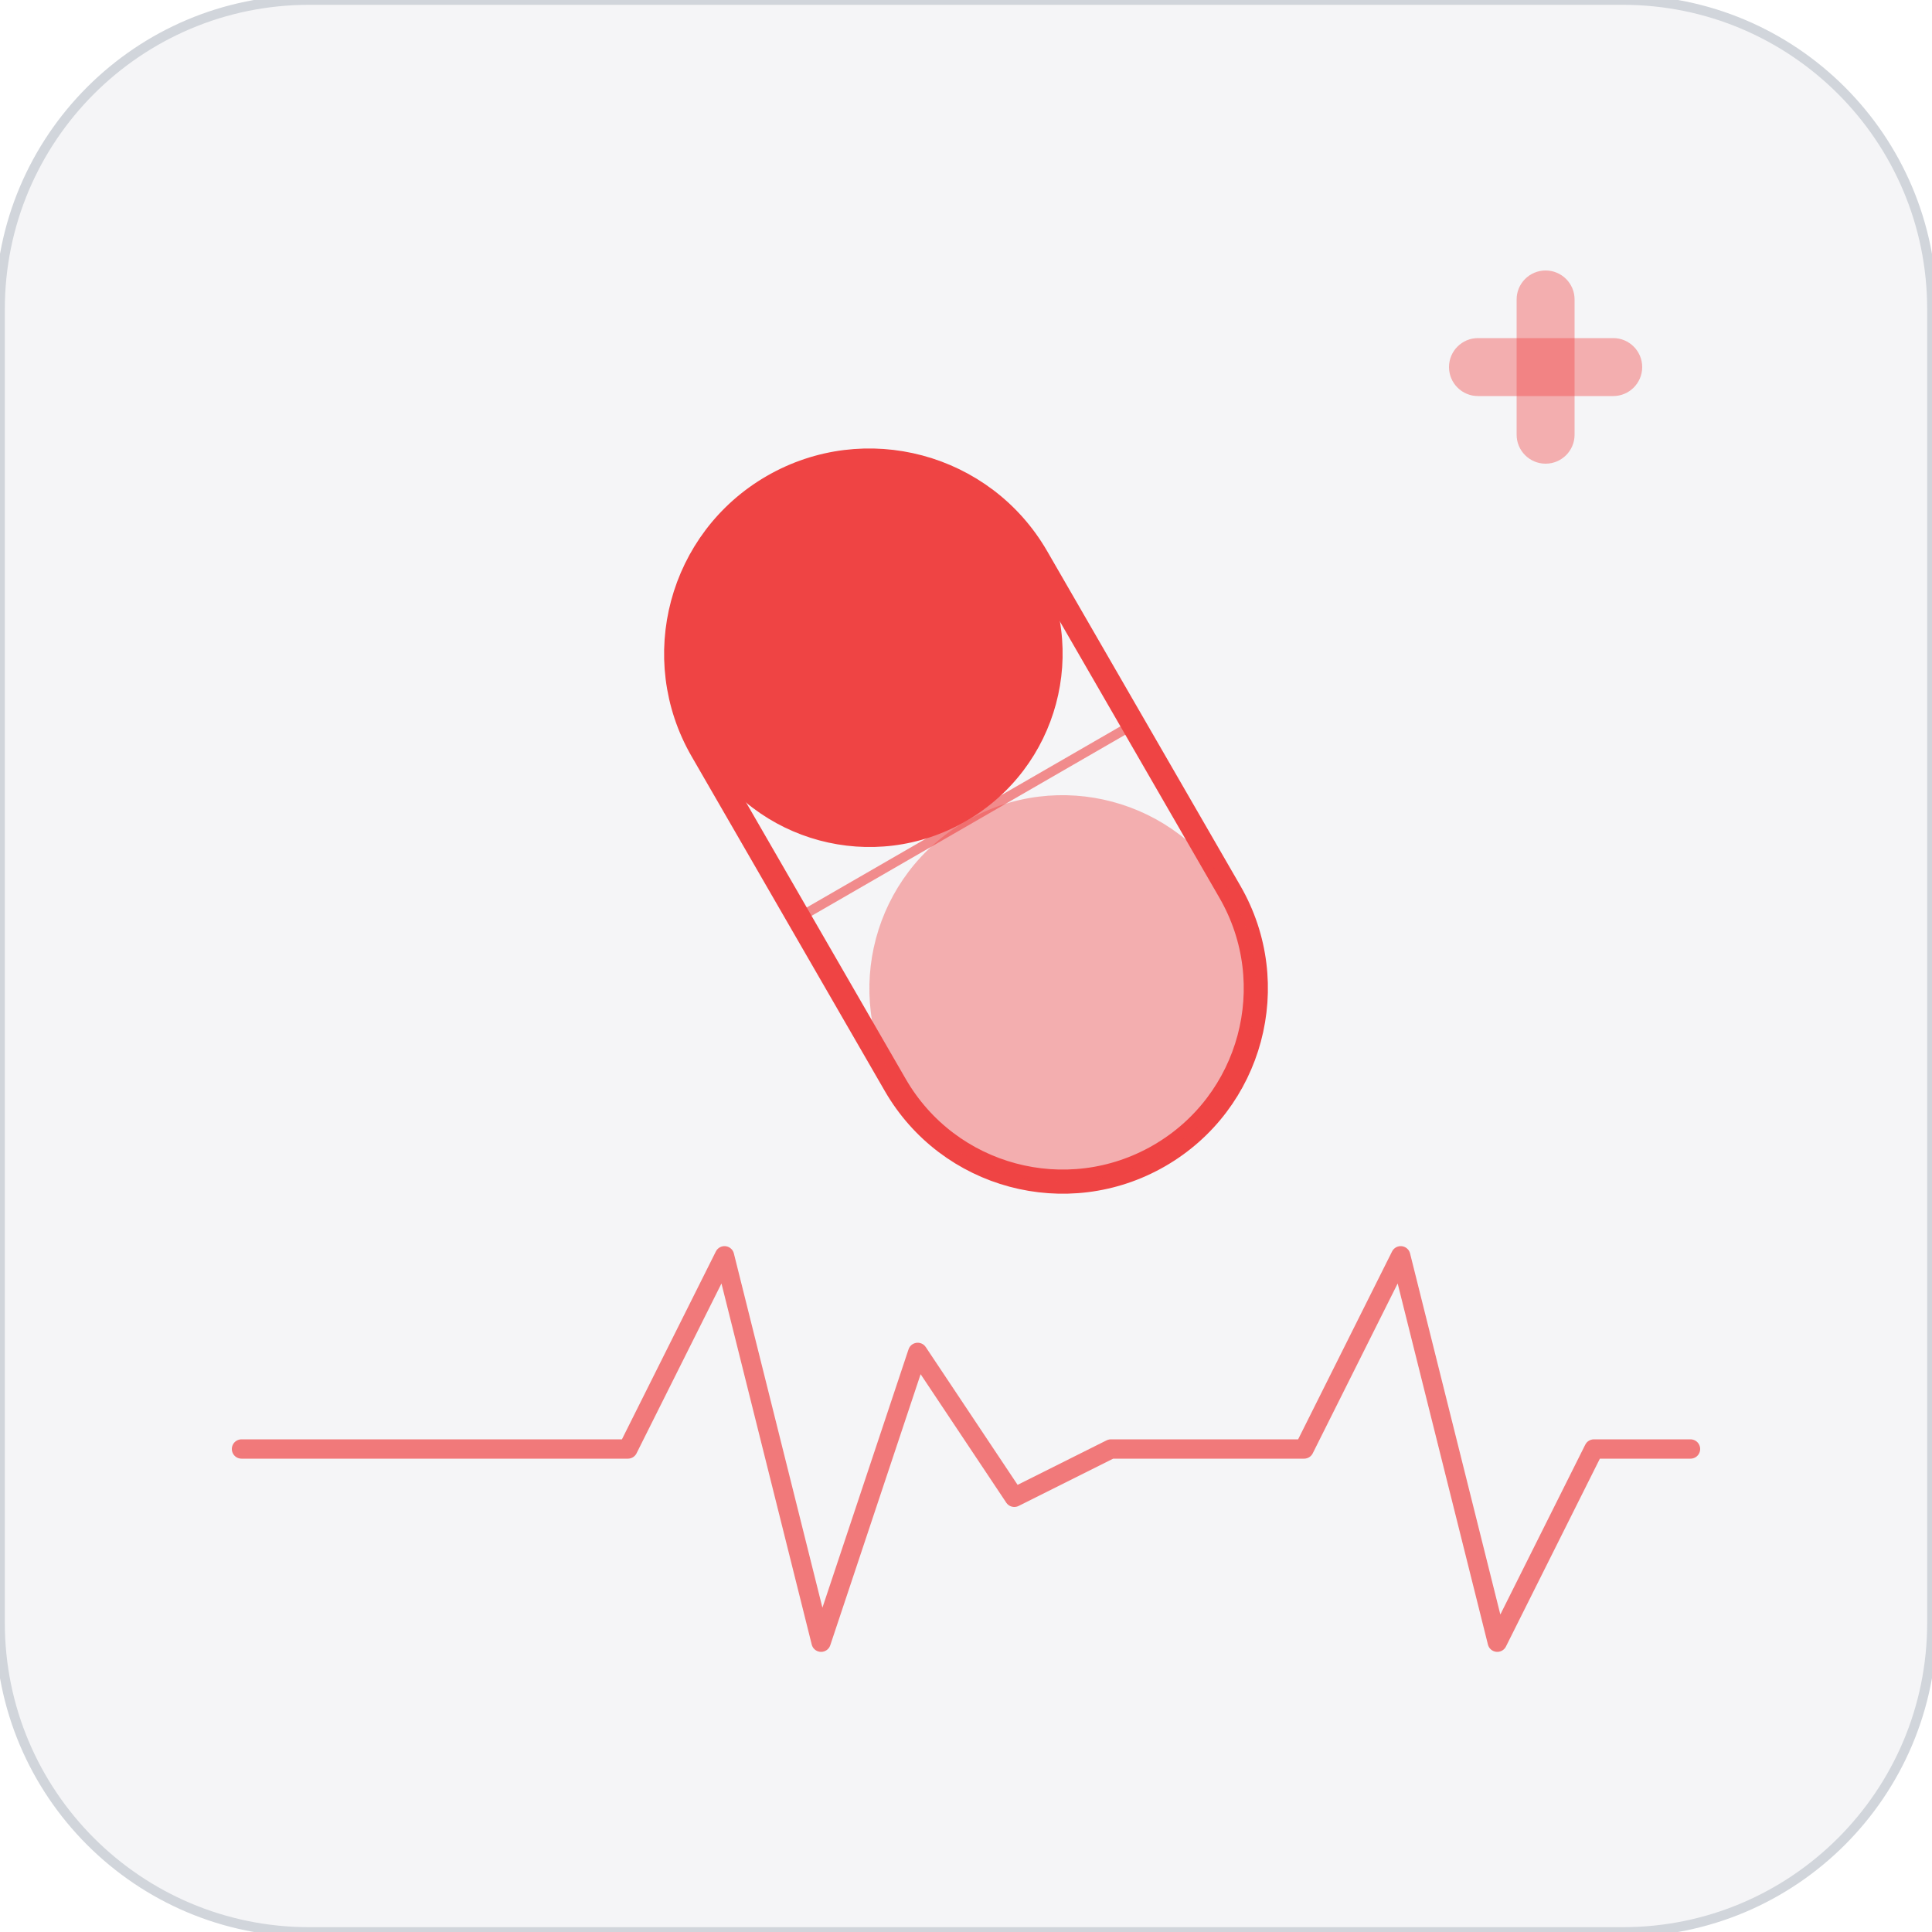
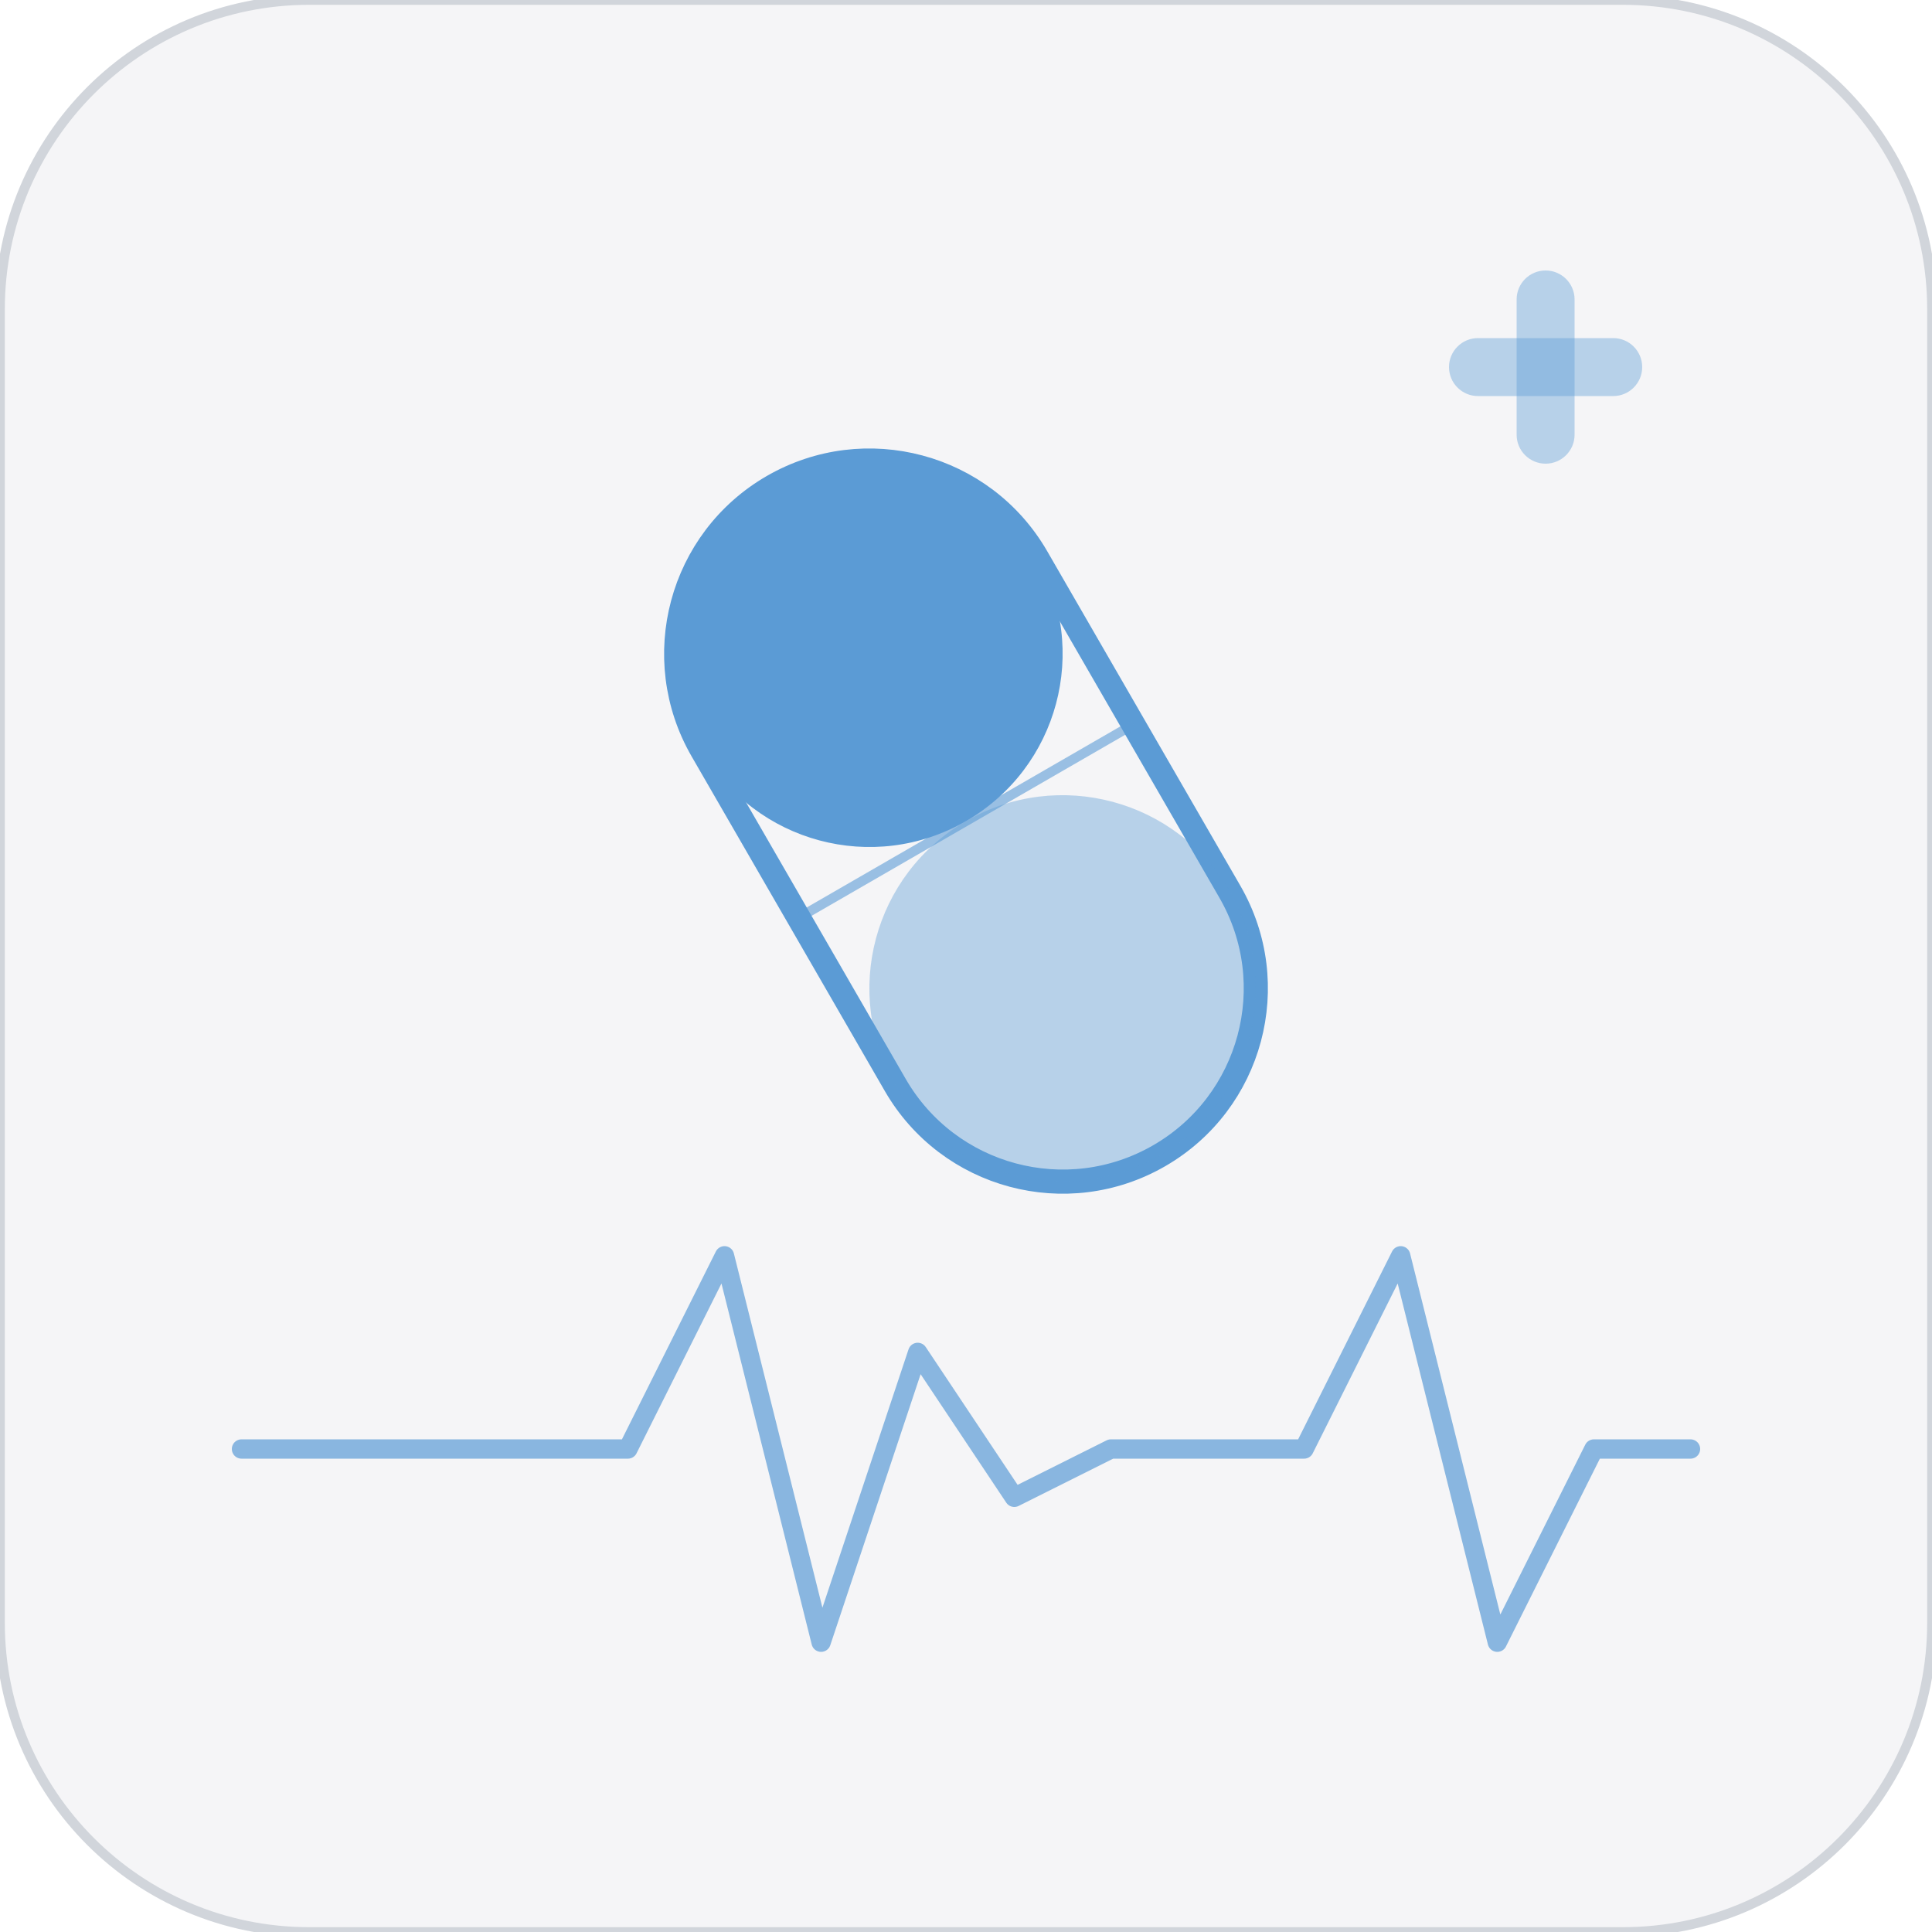
<svg xmlns="http://www.w3.org/2000/svg" width="200" height="200" viewBox="0 0 200 200">
  <rect width="200" height="200" fill="#f5f5f7" stroke="#d1d5db" rx="32" />
  <g transform="rotate(-30 208.612 -144.103)">
-     <rect width="40" height="80" x="-20" y="-40" fill="none" stroke="#ef4444" stroke-width="2.5" rx="20" />
-     <rect width="40" height="40" x="-20" y="-40" fill="#ef4444" rx="20" />
-     <rect width="40" height="40" x="-20" fill="#ef4444" opacity=".4" rx="20" />
-     <path stroke="#ef4444" d="M-20 0h40" opacity=".6" />
+     <rect width="40" height="80" x="-20" y="-40" fill="none" stroke="#5B9BD5" stroke-width="2.5" rx="20" />
+     <rect width="40" height="40" x="-20" y="-40" fill="#5B9BD5" rx="20" />
+     <rect width="40" height="40" x="-20" fill="#5B9BD5" opacity=".4" rx="20" />
+     <path stroke="#5B9BD5" d="M-20 0h40" opacity=".6" />
  </g>
-   <path fill="none" stroke="#ef4444" stroke-linecap="round" stroke-linejoin="round" stroke-width="2" d="M25 150h40l10-20 10 40 10-30 10 15 10-5h20l10-20 10 40 10-20h10" opacity=".7" />
-   <rect width="20" height="6" x="150" y="35" fill="#ef4444" opacity=".4" rx="3" />
-   <rect width="6" height="20" x="157" y="28" fill="#ef4444" opacity=".4" rx="3" />
+   <path fill="none" stroke="#5B9BD5" stroke-linecap="round" stroke-linejoin="round" stroke-width="2" d="M25 150h40l10-20 10 40 10-30 10 15 10-5h20l10-20 10 40 10-20h10" opacity=".7" />
+   <rect width="20" height="6" x="150" y="35" fill="#5B9BD5" opacity=".4" rx="3" />
+   <rect width="6" height="20" x="157" y="28" fill="#5B9BD5" opacity=".4" rx="3" />
</svg>
